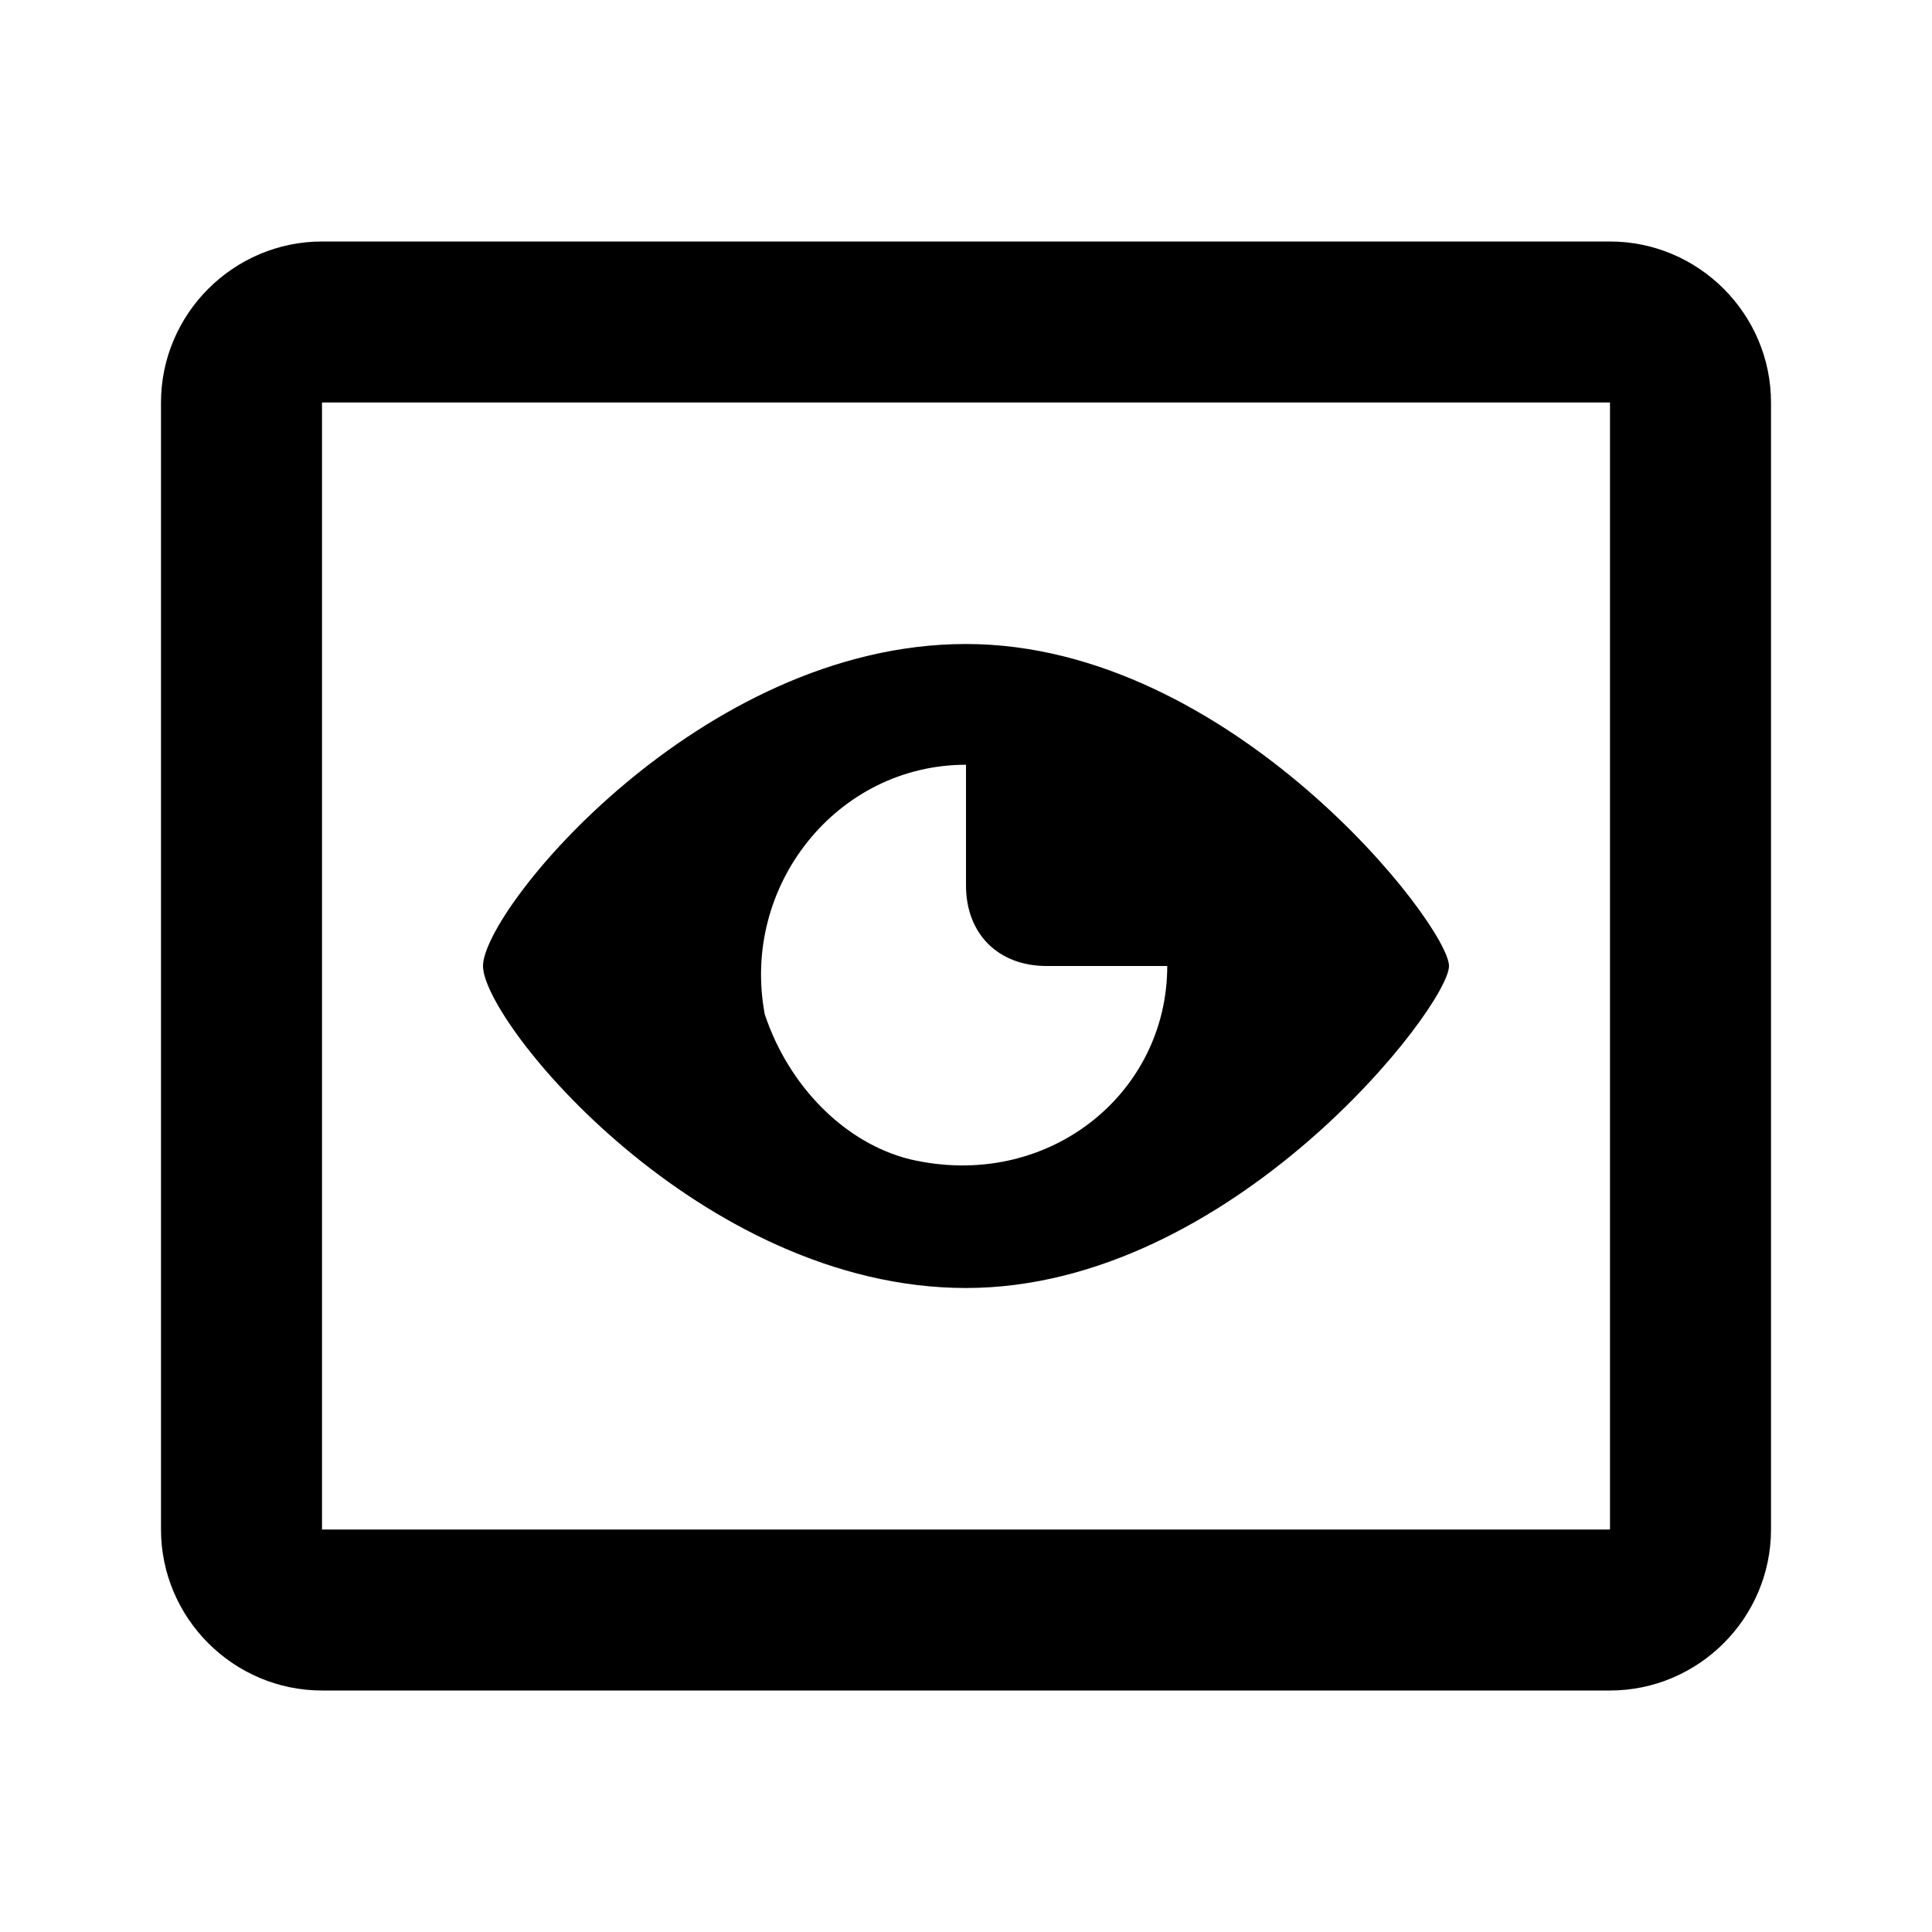
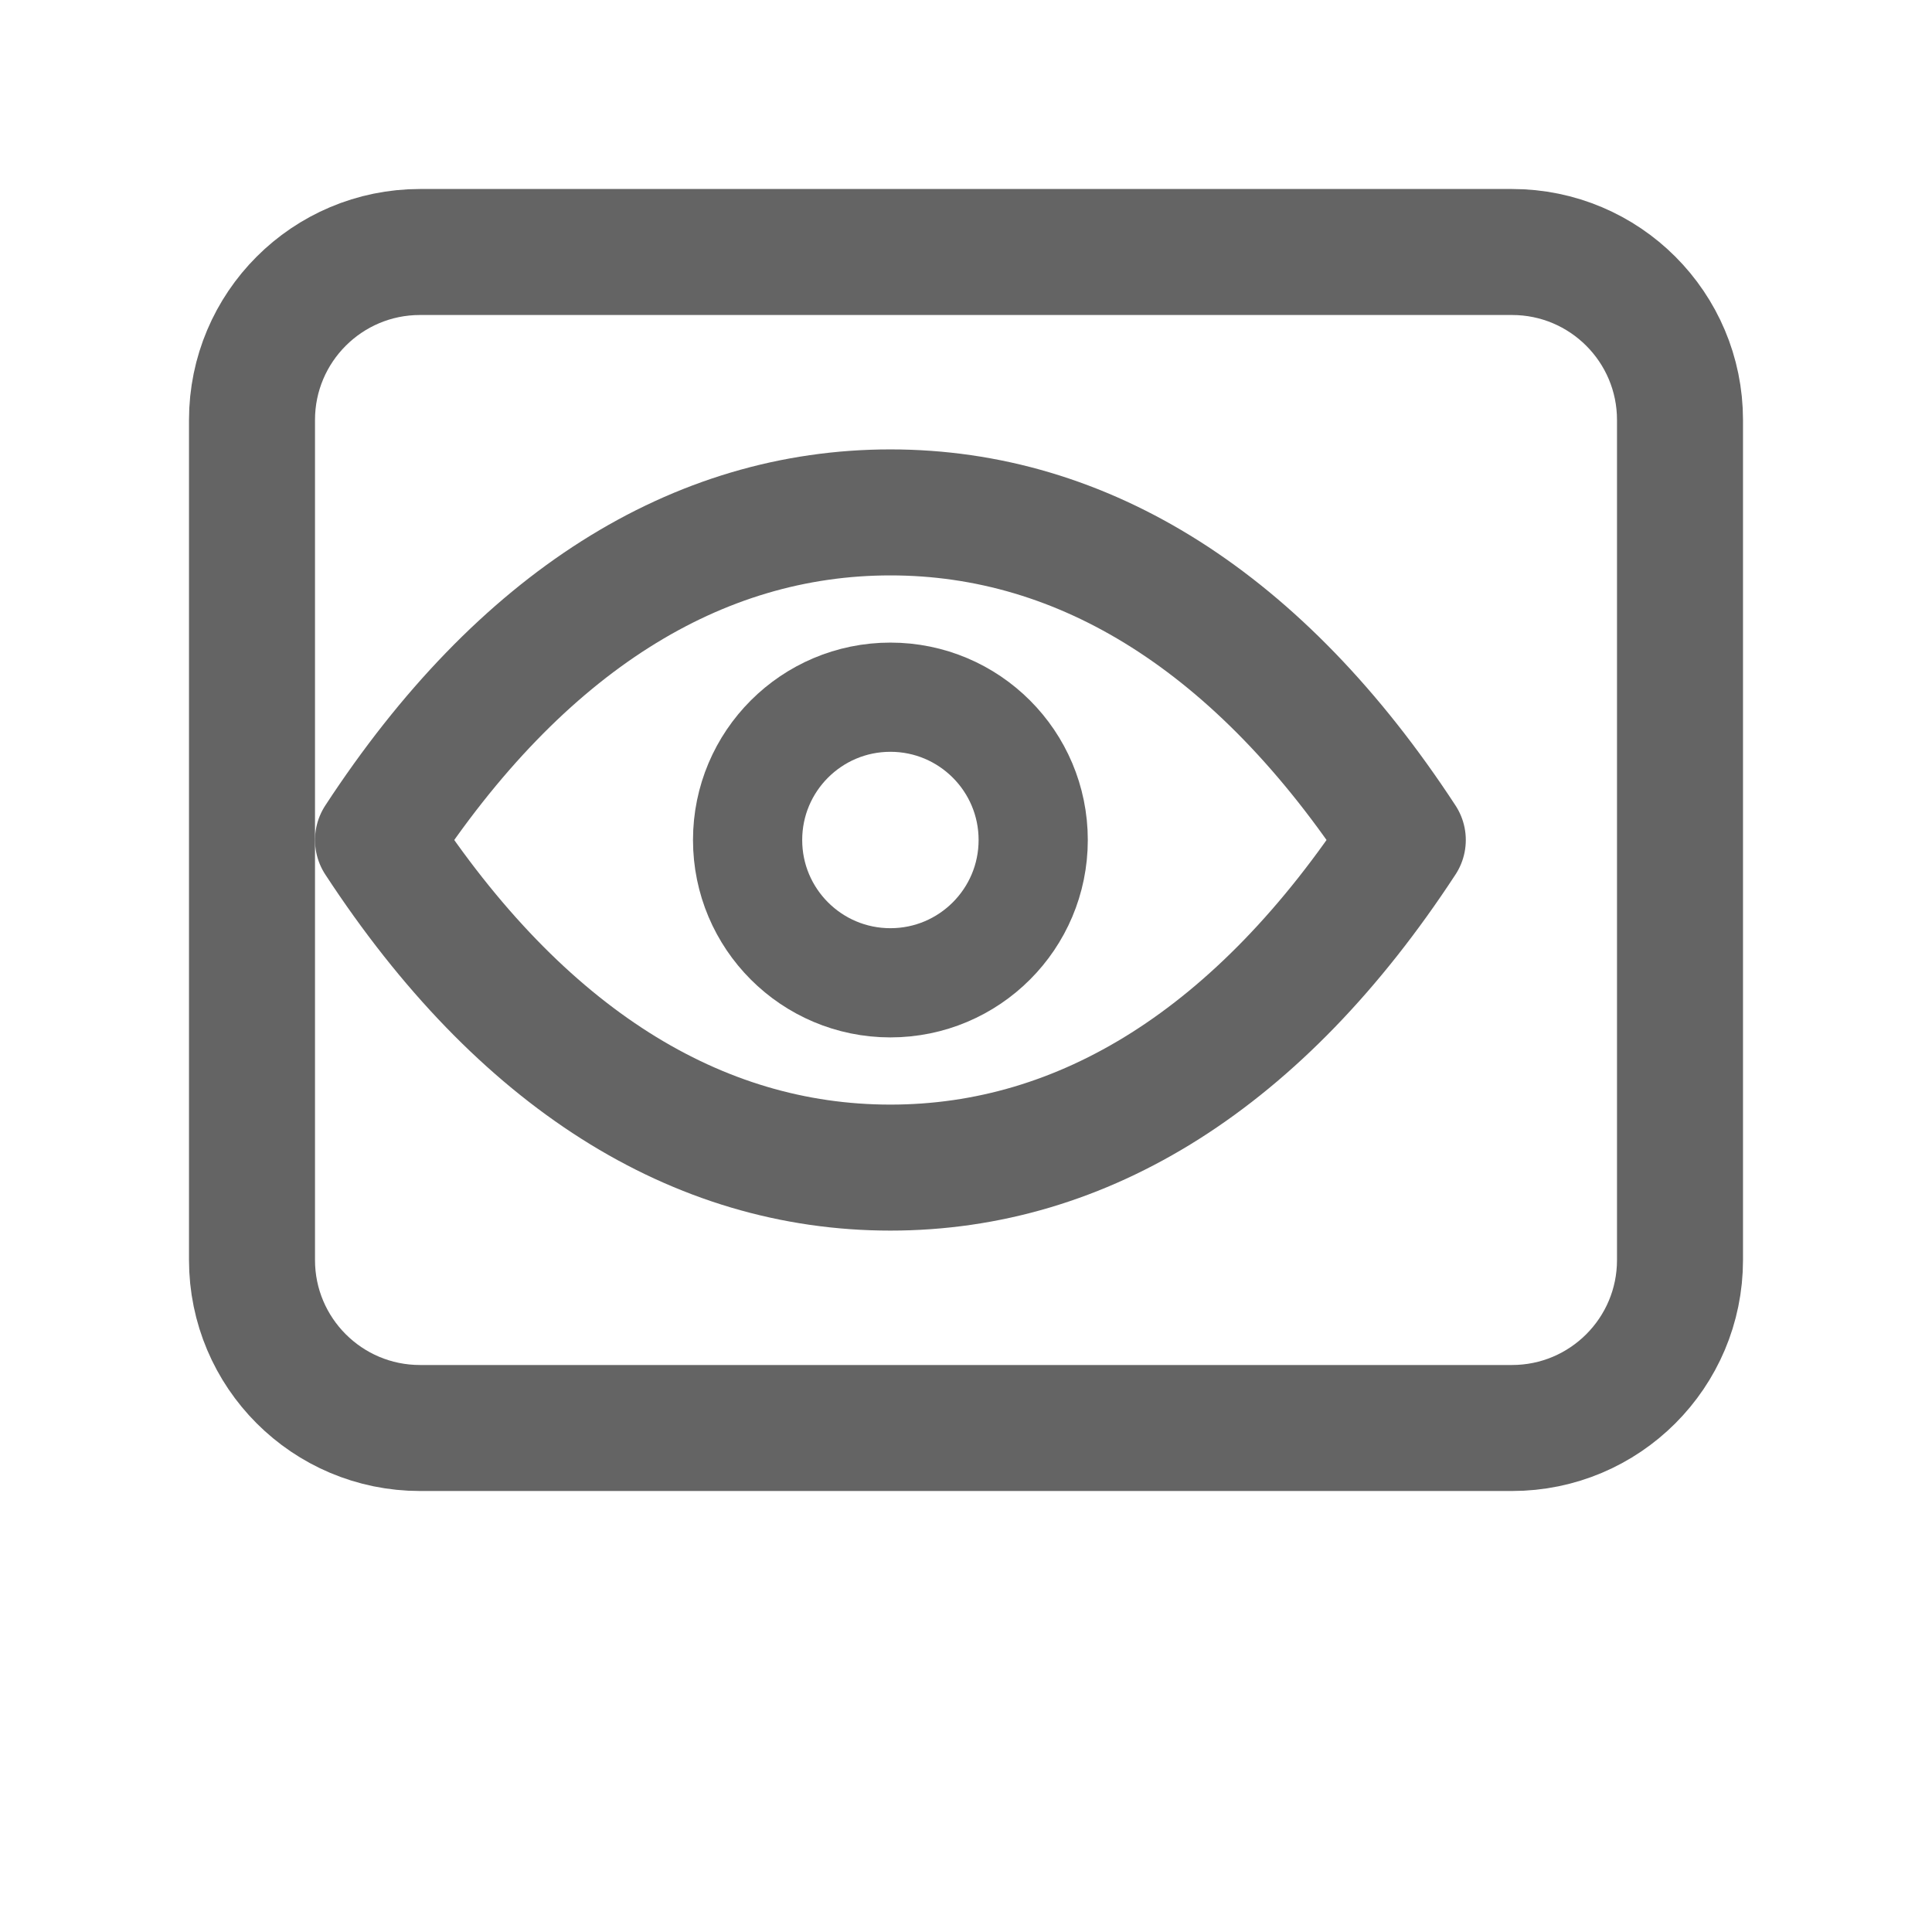
- <svg xmlns="http://www.w3.org/2000/svg" fill="#000000" version="1.1" id="Layer_1" viewBox="0 0 24 24" xml:space="preserve" width="22px" height="22px">
-   <g id="SVGRepo_bgCarrier" stroke-width="0" />
-   <g id="SVGRepo_tracerCarrier" stroke-linecap="round" stroke-linejoin="round" />
-   <g id="SVGRepo_iconCarrier">
-     <style type="text/css"> .st0{fill:none;} </style>
-     <path d="M4,3C2.9,3,2,3.9,2,5v14c0,1.1,0.9,2,2,2h16c1.1,0,2-0.9,2-2V5c0-1.1-0.9-2-2-2H4z M4,5h16v14H4V5z M12,8c-3.3,0-6,3.3-6,4 s2.7,4,6,4s6-3.5,6-4S15.3,8,12,8z M12,9.5V11c0,0.6,0.4,1,1,1h1.5c0,1.6-1.5,2.8-3.2,2.4c-0.8-0.2-1.5-0.9-1.8-1.8 C9.2,11,10.4,9.5,12,9.5z" />
-     <rect class="st0" width="24" height="24" />
-   </g>
+ <svg xmlns="http://www.w3.org/2000/svg" width="22" height="22" viewBox="0 0 23 23" fill="none">
+   <rect x="3" y="3" width="17" height="14" rx="2" stroke="#646464" stroke-width="1.5" />
+   <path d="M4.5 10.0c1.7-2.6 3.8-3.9 6.1-3.9s4.4 1.3 6.1 3.9c-1.7 2.6-3.8 3.9-6.1 3.9s-4.4-1.3-6.1-3.9Z" stroke="#646464" stroke-width="1.5" stroke-linecap="round" stroke-linejoin="round" />
+   <circle cx="10.6" cy="10.0" r="1.7" stroke="#646464" stroke-width="1.3" />
</svg>
